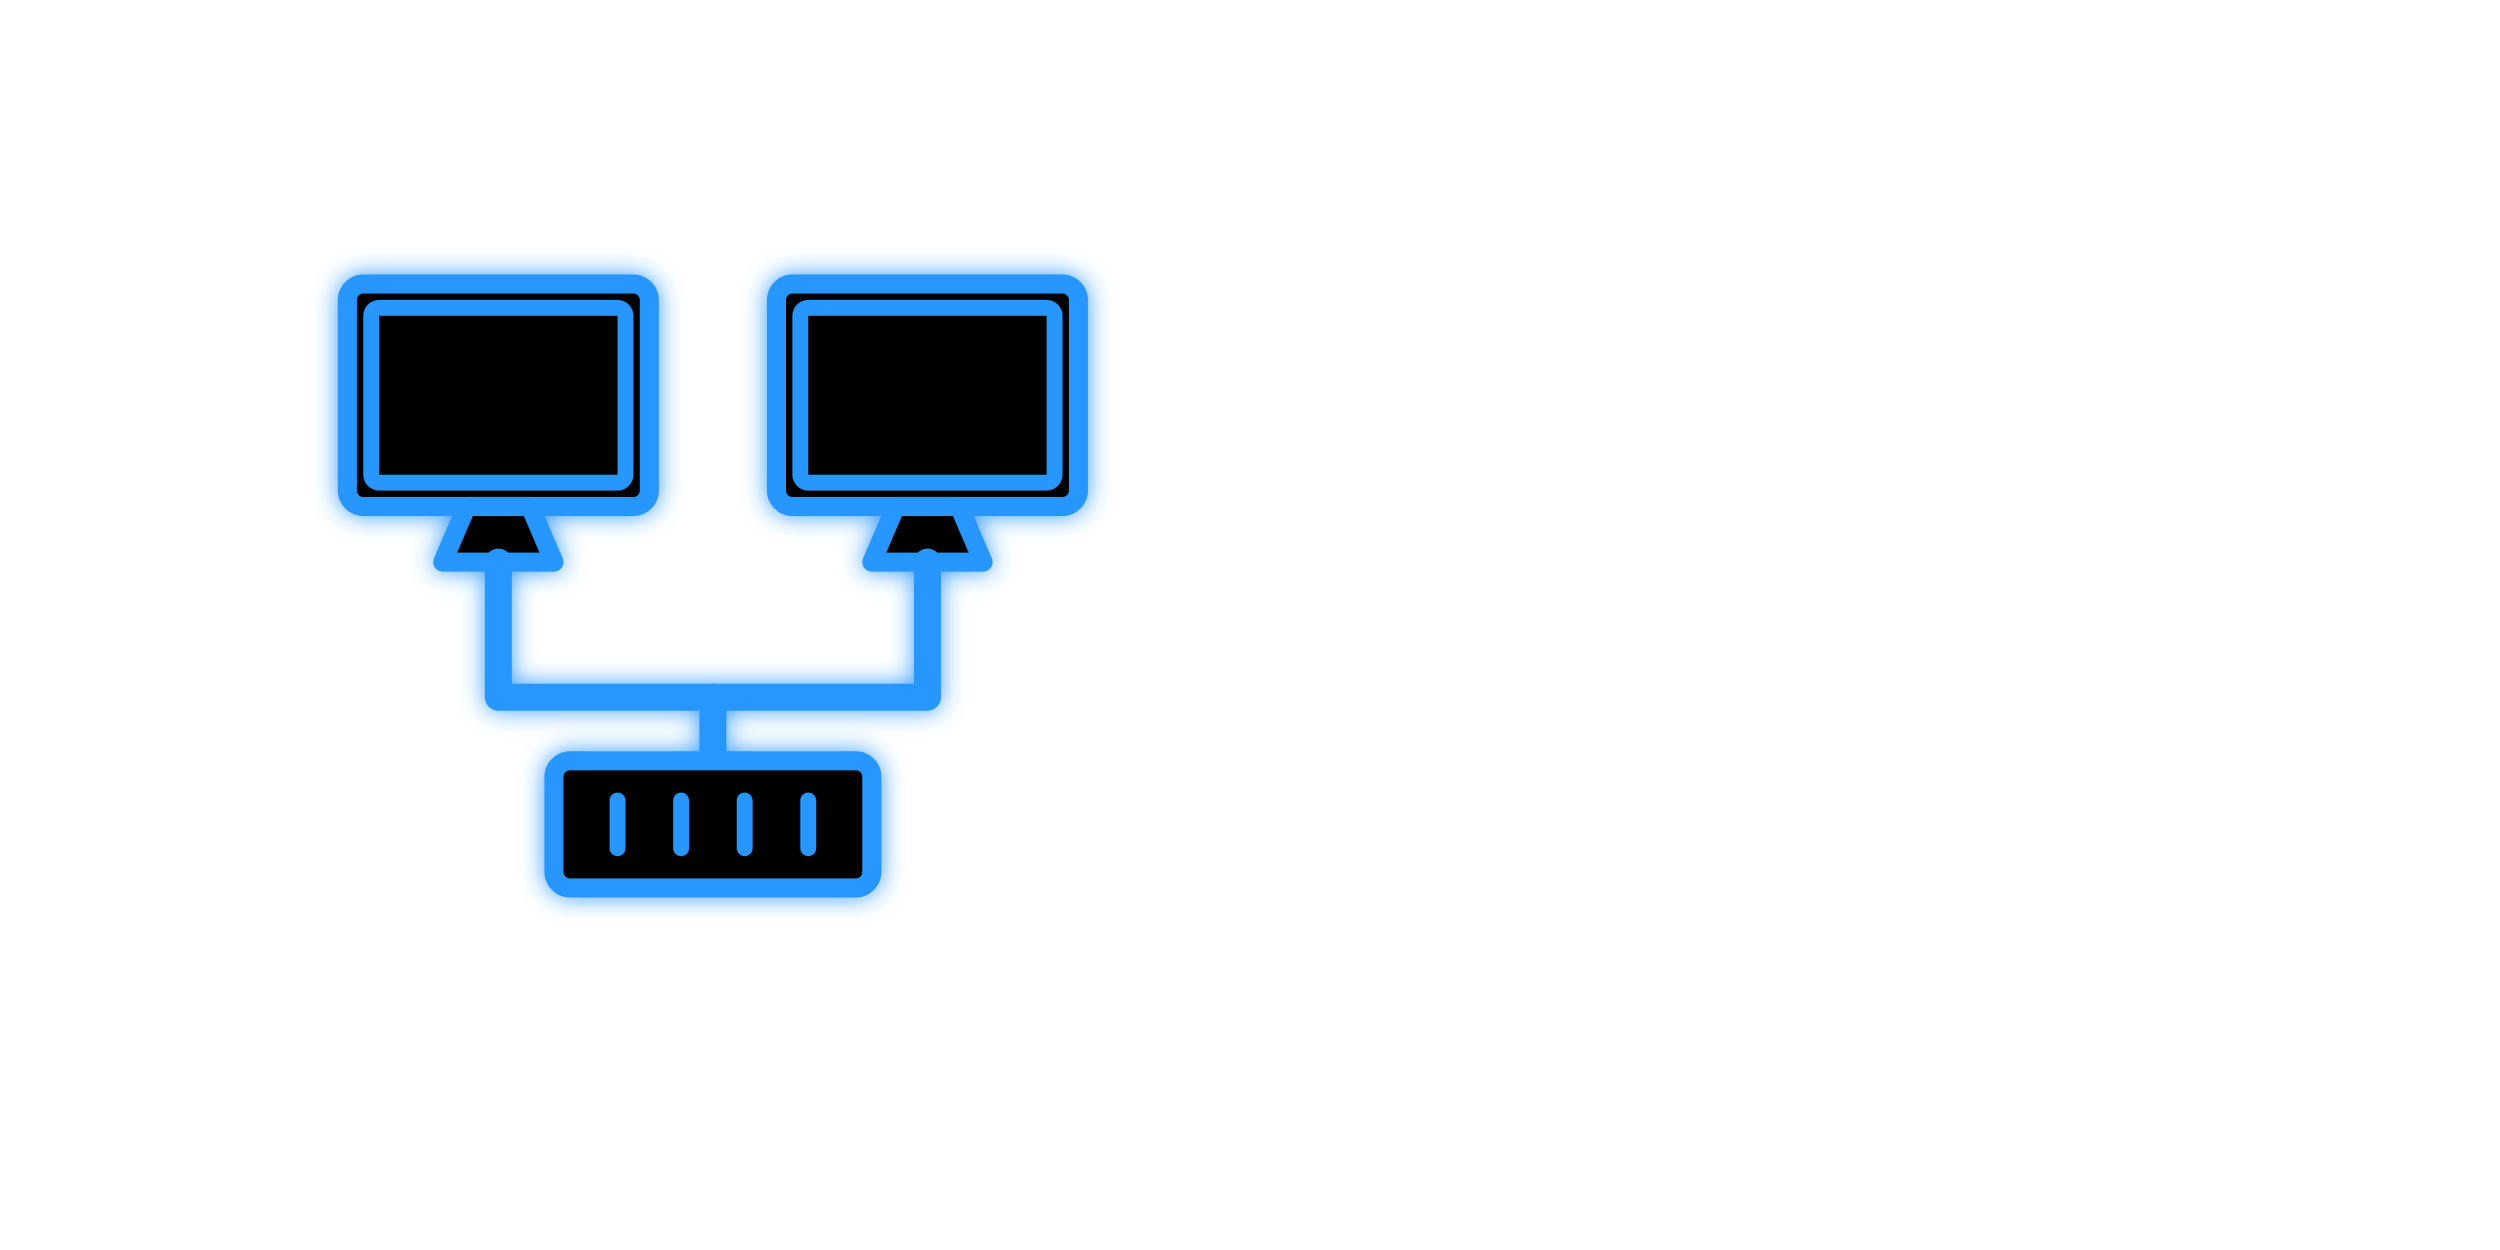
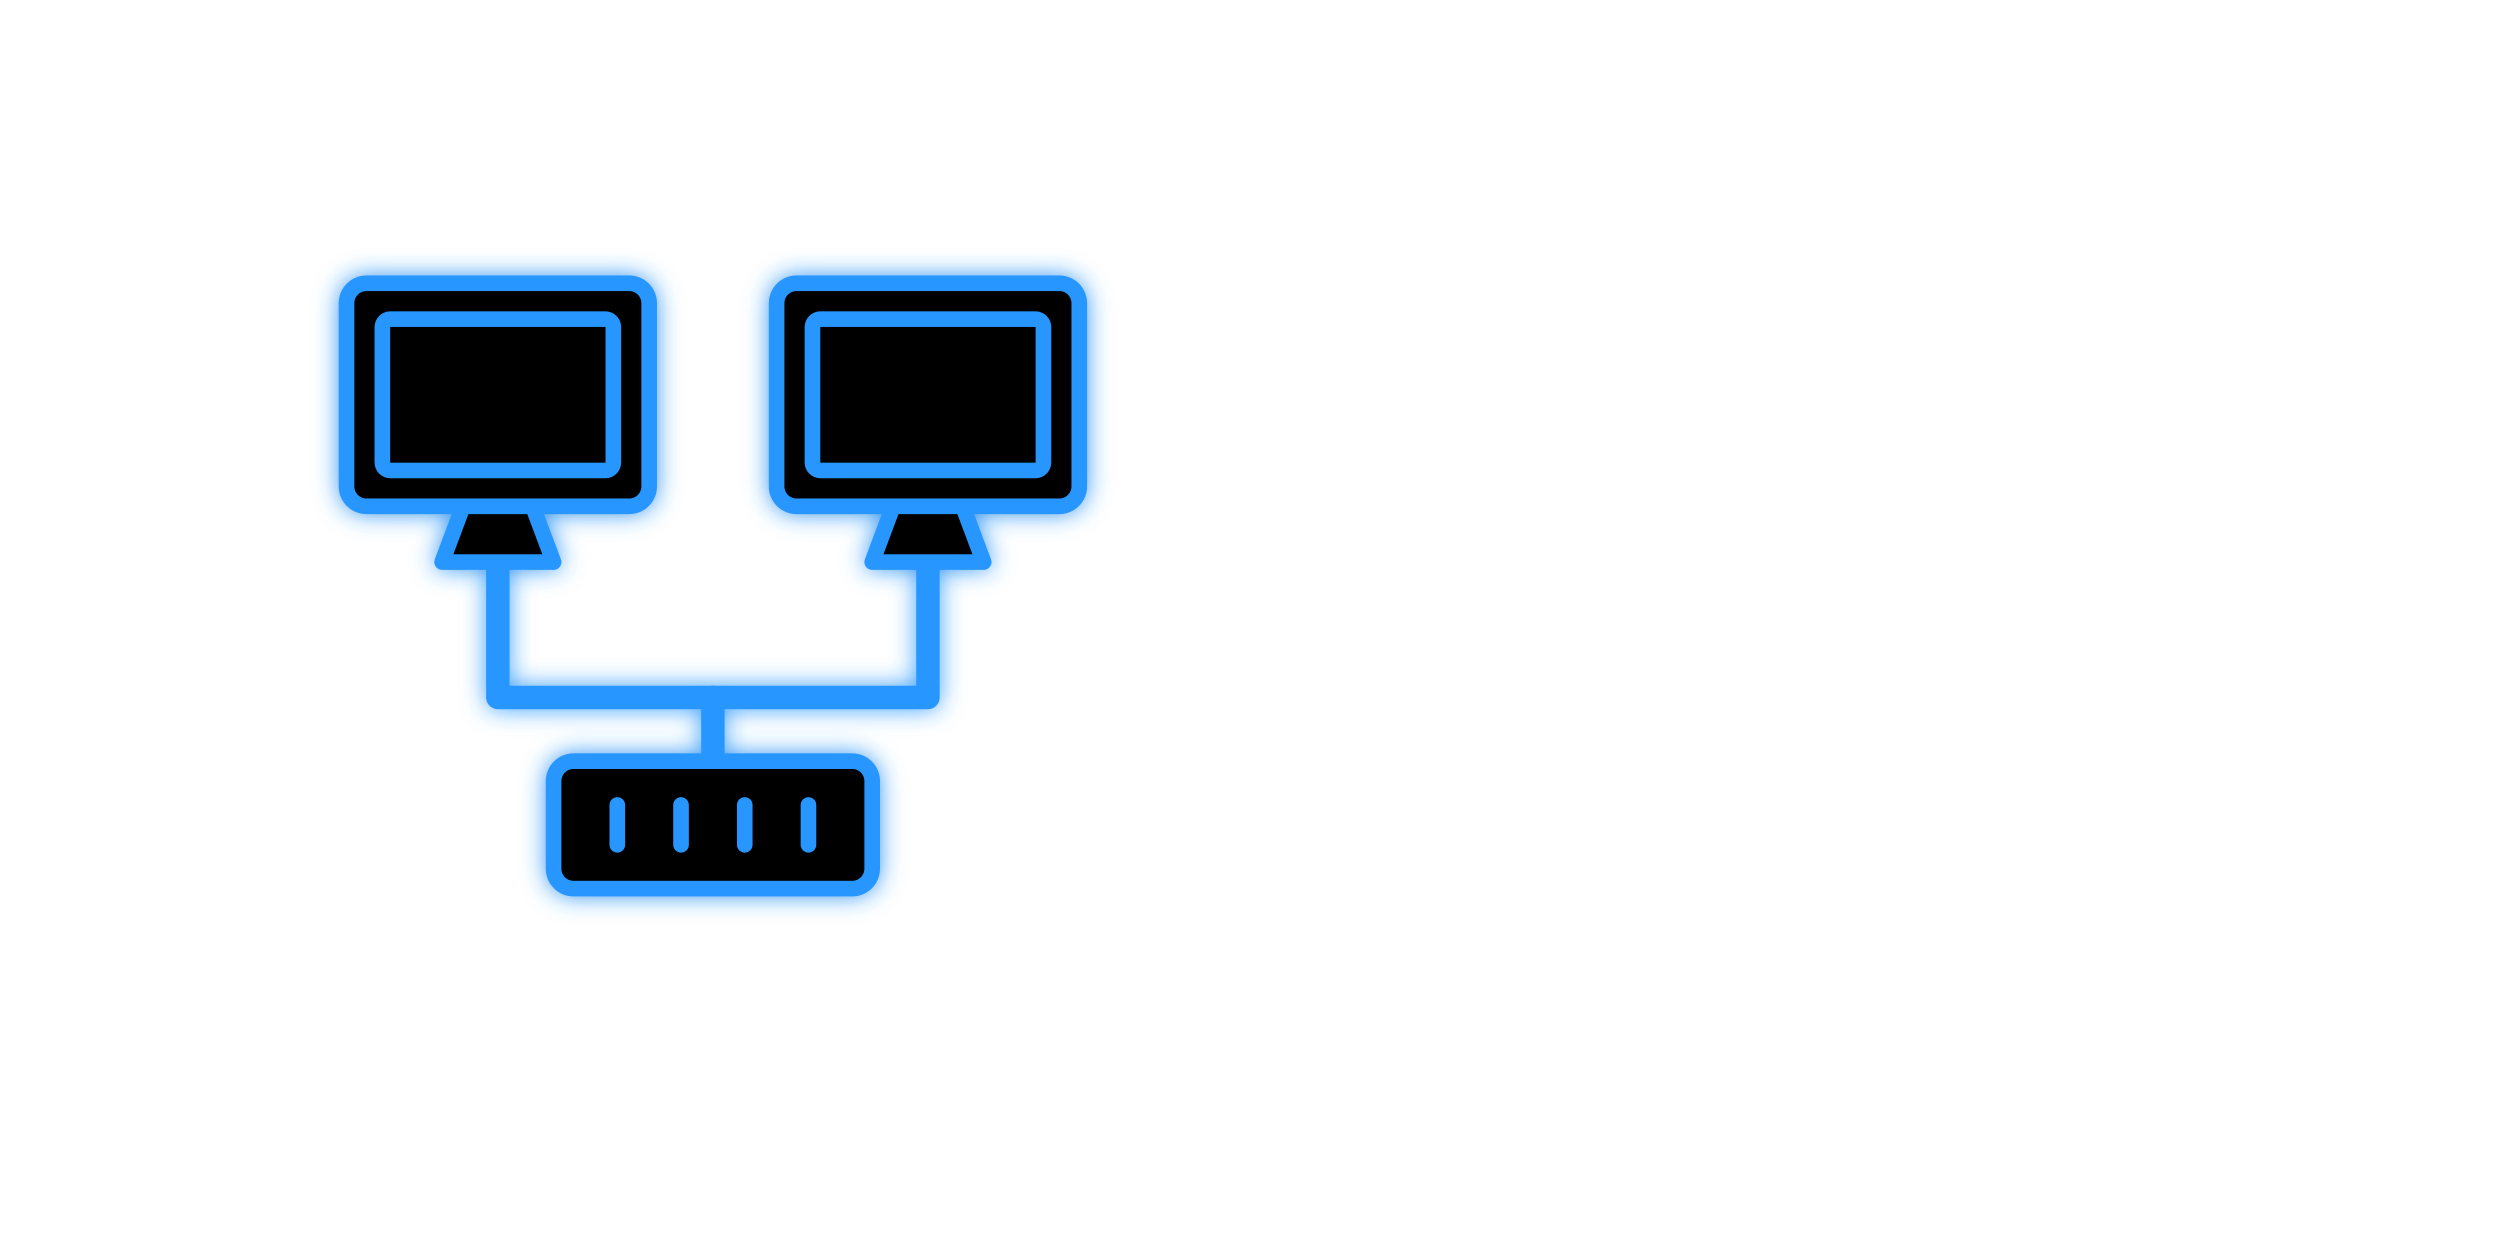
<svg xmlns="http://www.w3.org/2000/svg" width="512" height="256" viewBox="0 0 512 256">
  <style>
- .b { fill:#000; stroke:#2896FF; stroke-width:2.4; stroke-linejoin:round }
- .l { fill:none; stroke:#2896FF; stroke-width:2; stroke-linecap:round; stroke-linejoin:round }
- .w { fill:none; stroke:#2896FF; stroke-width:3.4; stroke-linecap:round; stroke-linejoin:round }
- .arc { fill:none; stroke:#2896FF; stroke-width:6 }
+ .b { fill:#000; stroke:#2896FF; stroke-width:1.962; stroke-linejoin:round }
+ .l { fill:none; stroke:#2896FF; stroke-width:1.962; stroke-linecap:round; stroke-linejoin:round }
+ .w { fill:none; stroke:#2896FF; stroke-width:2.943; stroke-linecap:round; stroke-linejoin:round }
+ .e { fill:none; stroke:#2896FF; stroke-width:1.962; stroke-linejoin:round }
+ .arc { fill:none; stroke:#2896FF; stroke-width:4.904 }
.f { fill:#2896FF; stroke:none }
.red { stroke:#FF3A3A }
</style>
  <defs>
    <filter id="glow" x="-20%" y="-20%" width="140%" height="140%">
      <feGaussianBlur stdDeviation="1.47" />
    </filter>
  </defs>
-   <g transform="translate(64.63 35.38) scale(1.6274)">
+   <g transform="translate(64.44 35.18) scale(1.6312)">
    <g filter="url(#glow)" opacity="0.9">
-       <rect x="4" y="14" width="38" height="28" rx="2" class="b" />
-       <rect x="7" y="17" width="32" height="22" rx="1" class="l" />
-       <path d="M19.0,42 l-3,7 h14 l-3,-7 z" class="b" />
-       <rect x="58" y="14" width="38" height="28" rx="2" class="b" />
-       <rect x="61" y="17" width="32" height="22" rx="1" class="l" />
-       <path d="M73.0,42 l-3,7 h14 l-3,-7 z" class="b" />
-       <path d="M23,49 V66 H77 V49" class="w" />
-       <line x1="50" y1="66" x2="50" y2="74" class="w" />
-       <rect x="30" y="74" width="40" height="16" rx="2" class="b" />
-       <line x1="38" y1="79" x2="38" y2="85" class="l" />
-       <line x1="46" y1="79" x2="46" y2="85" class="l" />
-       <line x1="54" y1="79" x2="54" y2="85" class="l" />
-       <line x1="62" y1="79" x2="62" y2="85" class="l" />
+       <path d="M23,46 V66 H77 V46" class="w" />
+       <line x1="50" y1="66" x2="50" y2="77" class="w" />
+       <path d="M19.0,41 l-3,8 h14 l-3,-8 z" class="b" />
+       <rect x="4" y="14" width="38" height="28" rx="2.5" class="b" />
+       <rect x="8.5" y="18.5" width="29" height="19" rx="1" class="l" />
+       <path d="M73.0,41 l-3,8 h14 l-3,-8 z" class="b" />
+       <rect x="58" y="14" width="38" height="28" rx="2.5" class="b" />
+       <rect x="62.5" y="18.5" width="29" height="19" rx="1" class="l" />
+       <rect x="30" y="74" width="40" height="16" rx="2.5" class="b" />
+       <line x1="38" y1="79.5" x2="38" y2="84.5" class="l" />
+       <line x1="46" y1="79.5" x2="46" y2="84.5" class="l" />
+       <line x1="54" y1="79.5" x2="54" y2="84.5" class="l" />
+       <line x1="62" y1="79.5" x2="62" y2="84.5" class="l" />
    </g>
-     <rect x="4" y="14" width="38" height="28" rx="2" class="b" />
-     <rect x="7" y="17" width="32" height="22" rx="1" class="l" />
-     <path d="M19.0,42 l-3,7 h14 l-3,-7 z" class="b" />
-     <rect x="58" y="14" width="38" height="28" rx="2" class="b" />
-     <rect x="61" y="17" width="32" height="22" rx="1" class="l" />
-     <path d="M73.0,42 l-3,7 h14 l-3,-7 z" class="b" />
-     <path d="M23,49 V66 H77 V49" class="w" />
-     <line x1="50" y1="66" x2="50" y2="74" class="w" />
-     <rect x="30" y="74" width="40" height="16" rx="2" class="b" />
-     <line x1="38" y1="79" x2="38" y2="85" class="l" />
-     <line x1="46" y1="79" x2="46" y2="85" class="l" />
-     <line x1="54" y1="79" x2="54" y2="85" class="l" />
-     <line x1="62" y1="79" x2="62" y2="85" class="l" />
+     <path d="M23,46 V66 H77 V46" class="w" />
+     <line x1="50" y1="66" x2="50" y2="77" class="w" />
+     <path d="M19.0,41 l-3,8 h14 l-3,-8 z" class="b" />
+     <rect x="4" y="14" width="38" height="28" rx="2.5" class="b" />
+     <rect x="8.5" y="18.5" width="29" height="19" rx="1" class="l" />
+     <path d="M73.0,41 l-3,8 h14 l-3,-8 z" class="b" />
+     <rect x="58" y="14" width="38" height="28" rx="2.5" class="b" />
+     <rect x="62.5" y="18.5" width="29" height="19" rx="1" class="l" />
+     <rect x="30" y="74" width="40" height="16" rx="2.5" class="b" />
+     <line x1="38" y1="79.5" x2="38" y2="84.5" class="l" />
+     <line x1="46" y1="79.5" x2="46" y2="84.5" class="l" />
+     <line x1="54" y1="79.5" x2="54" y2="84.5" class="l" />
+     <line x1="62" y1="79.5" x2="62" y2="84.5" class="l" />
  </g>
</svg>
